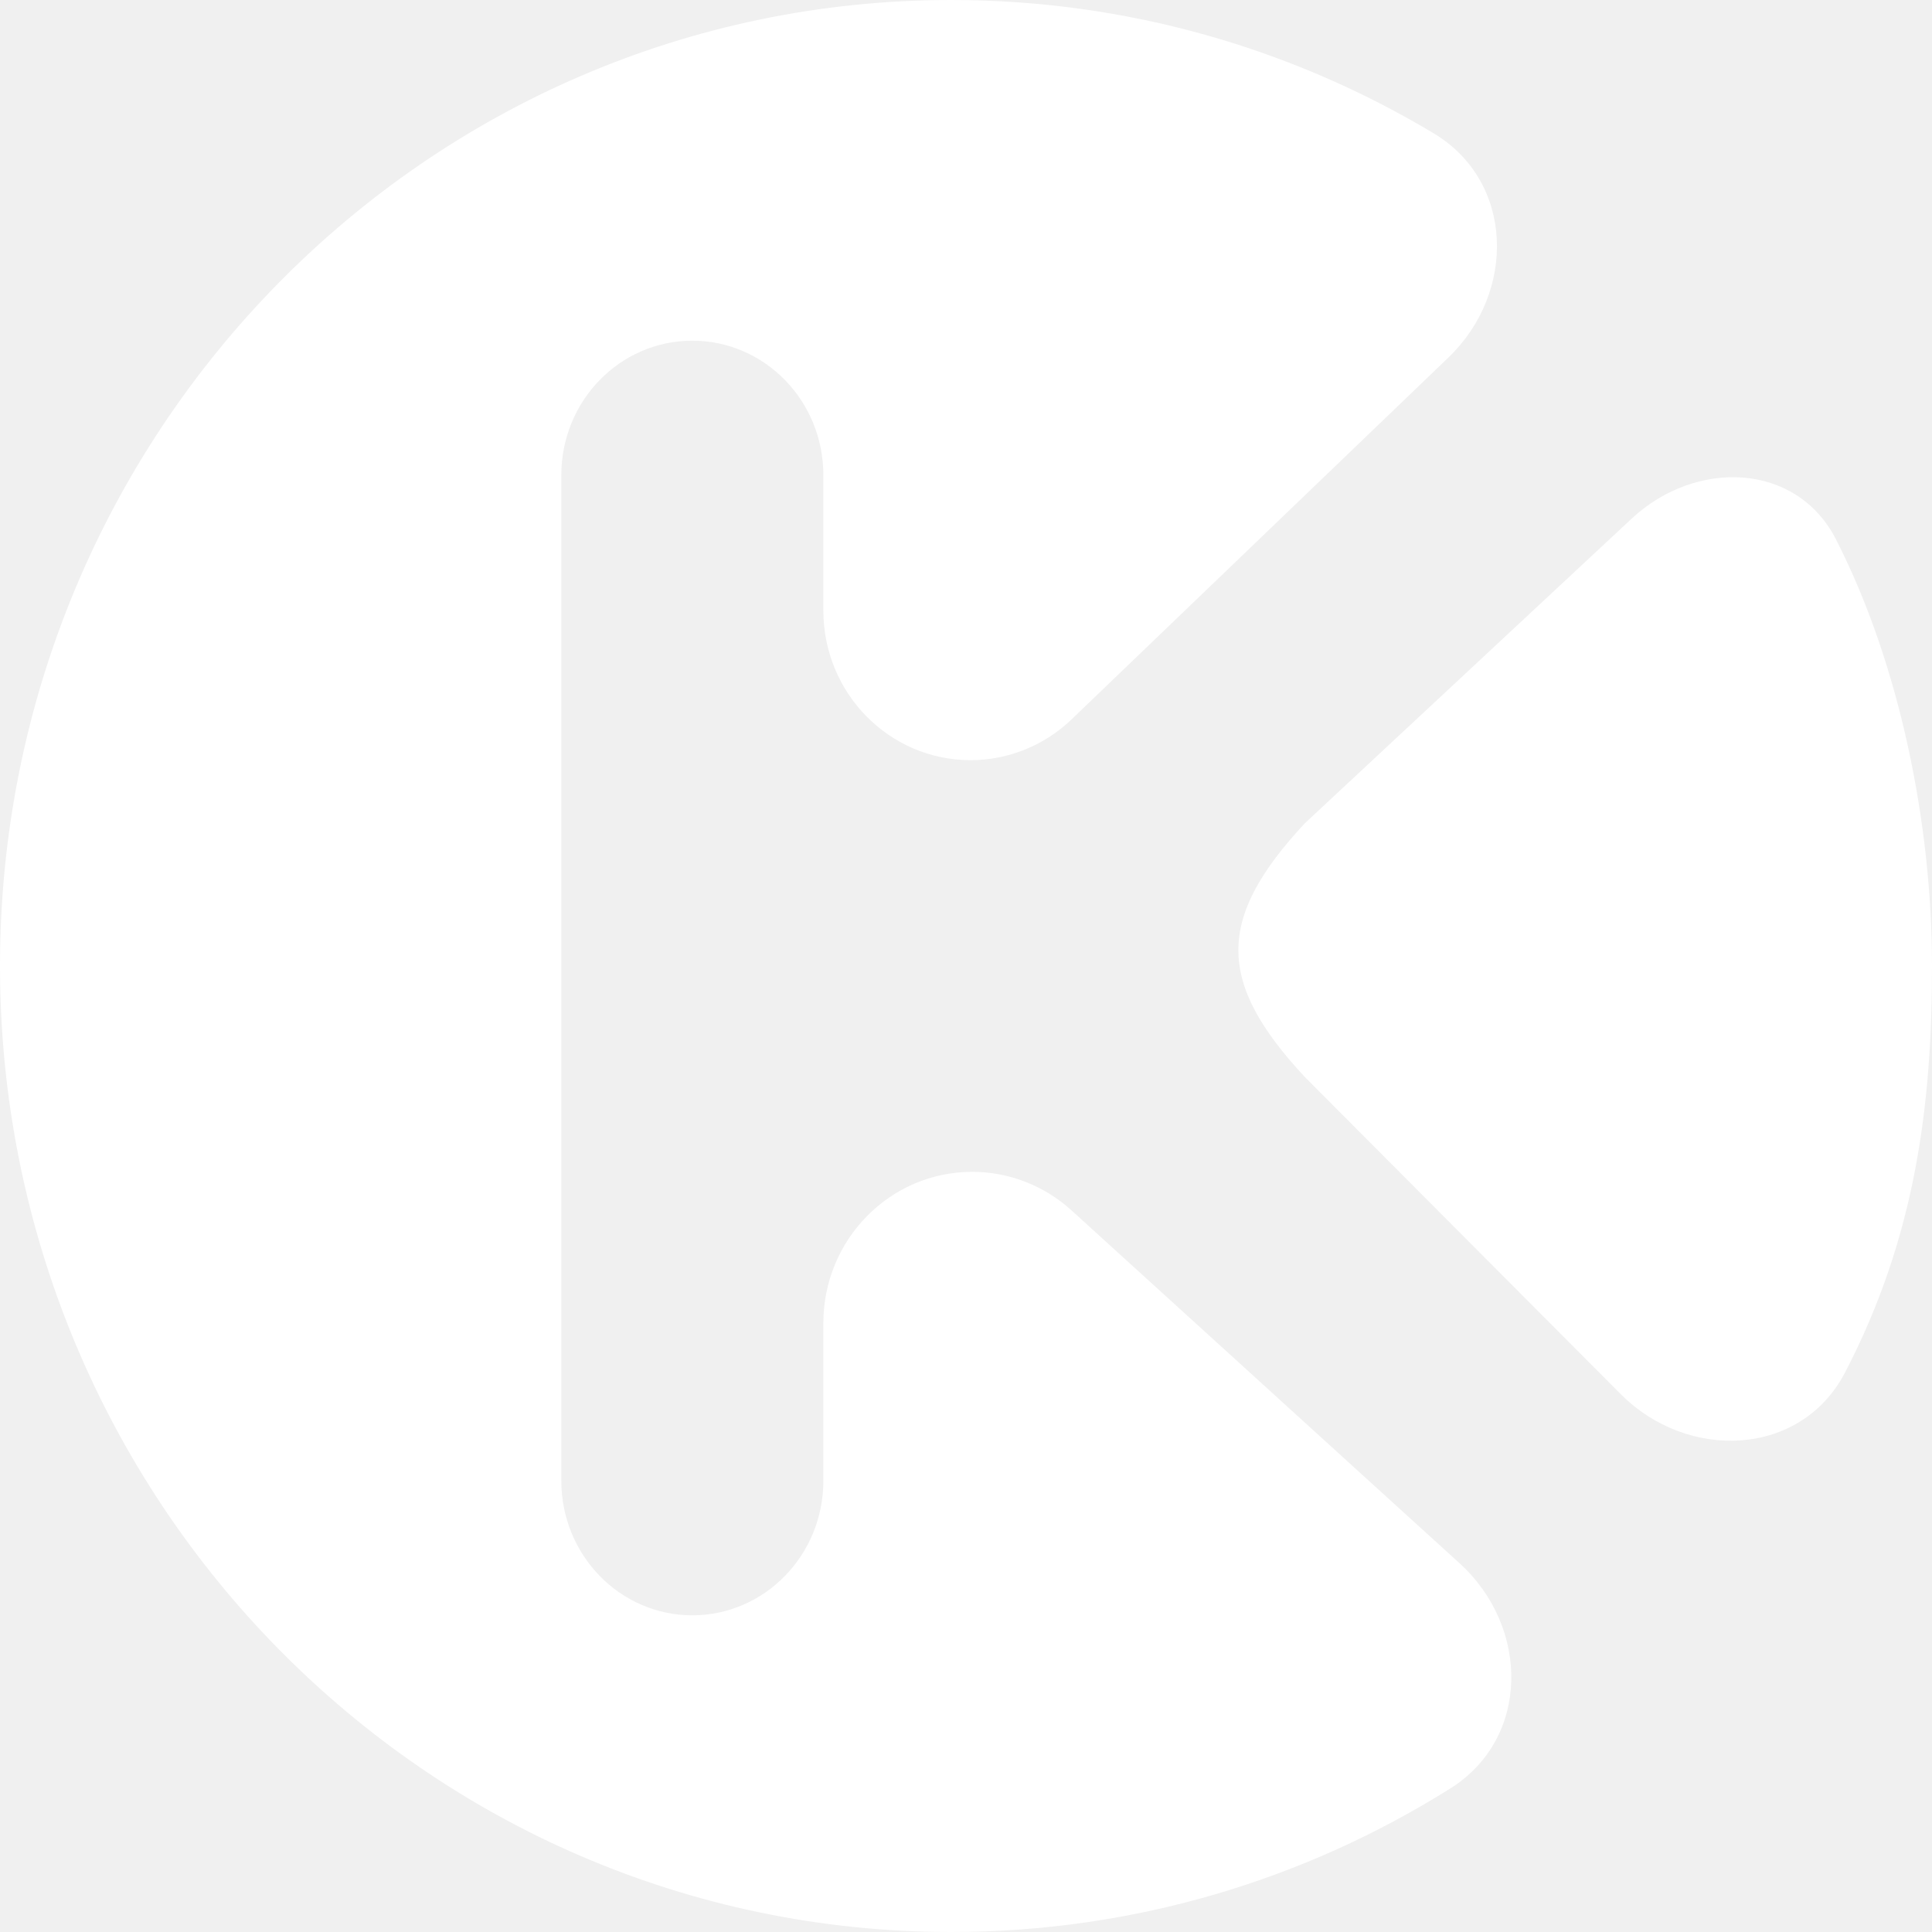
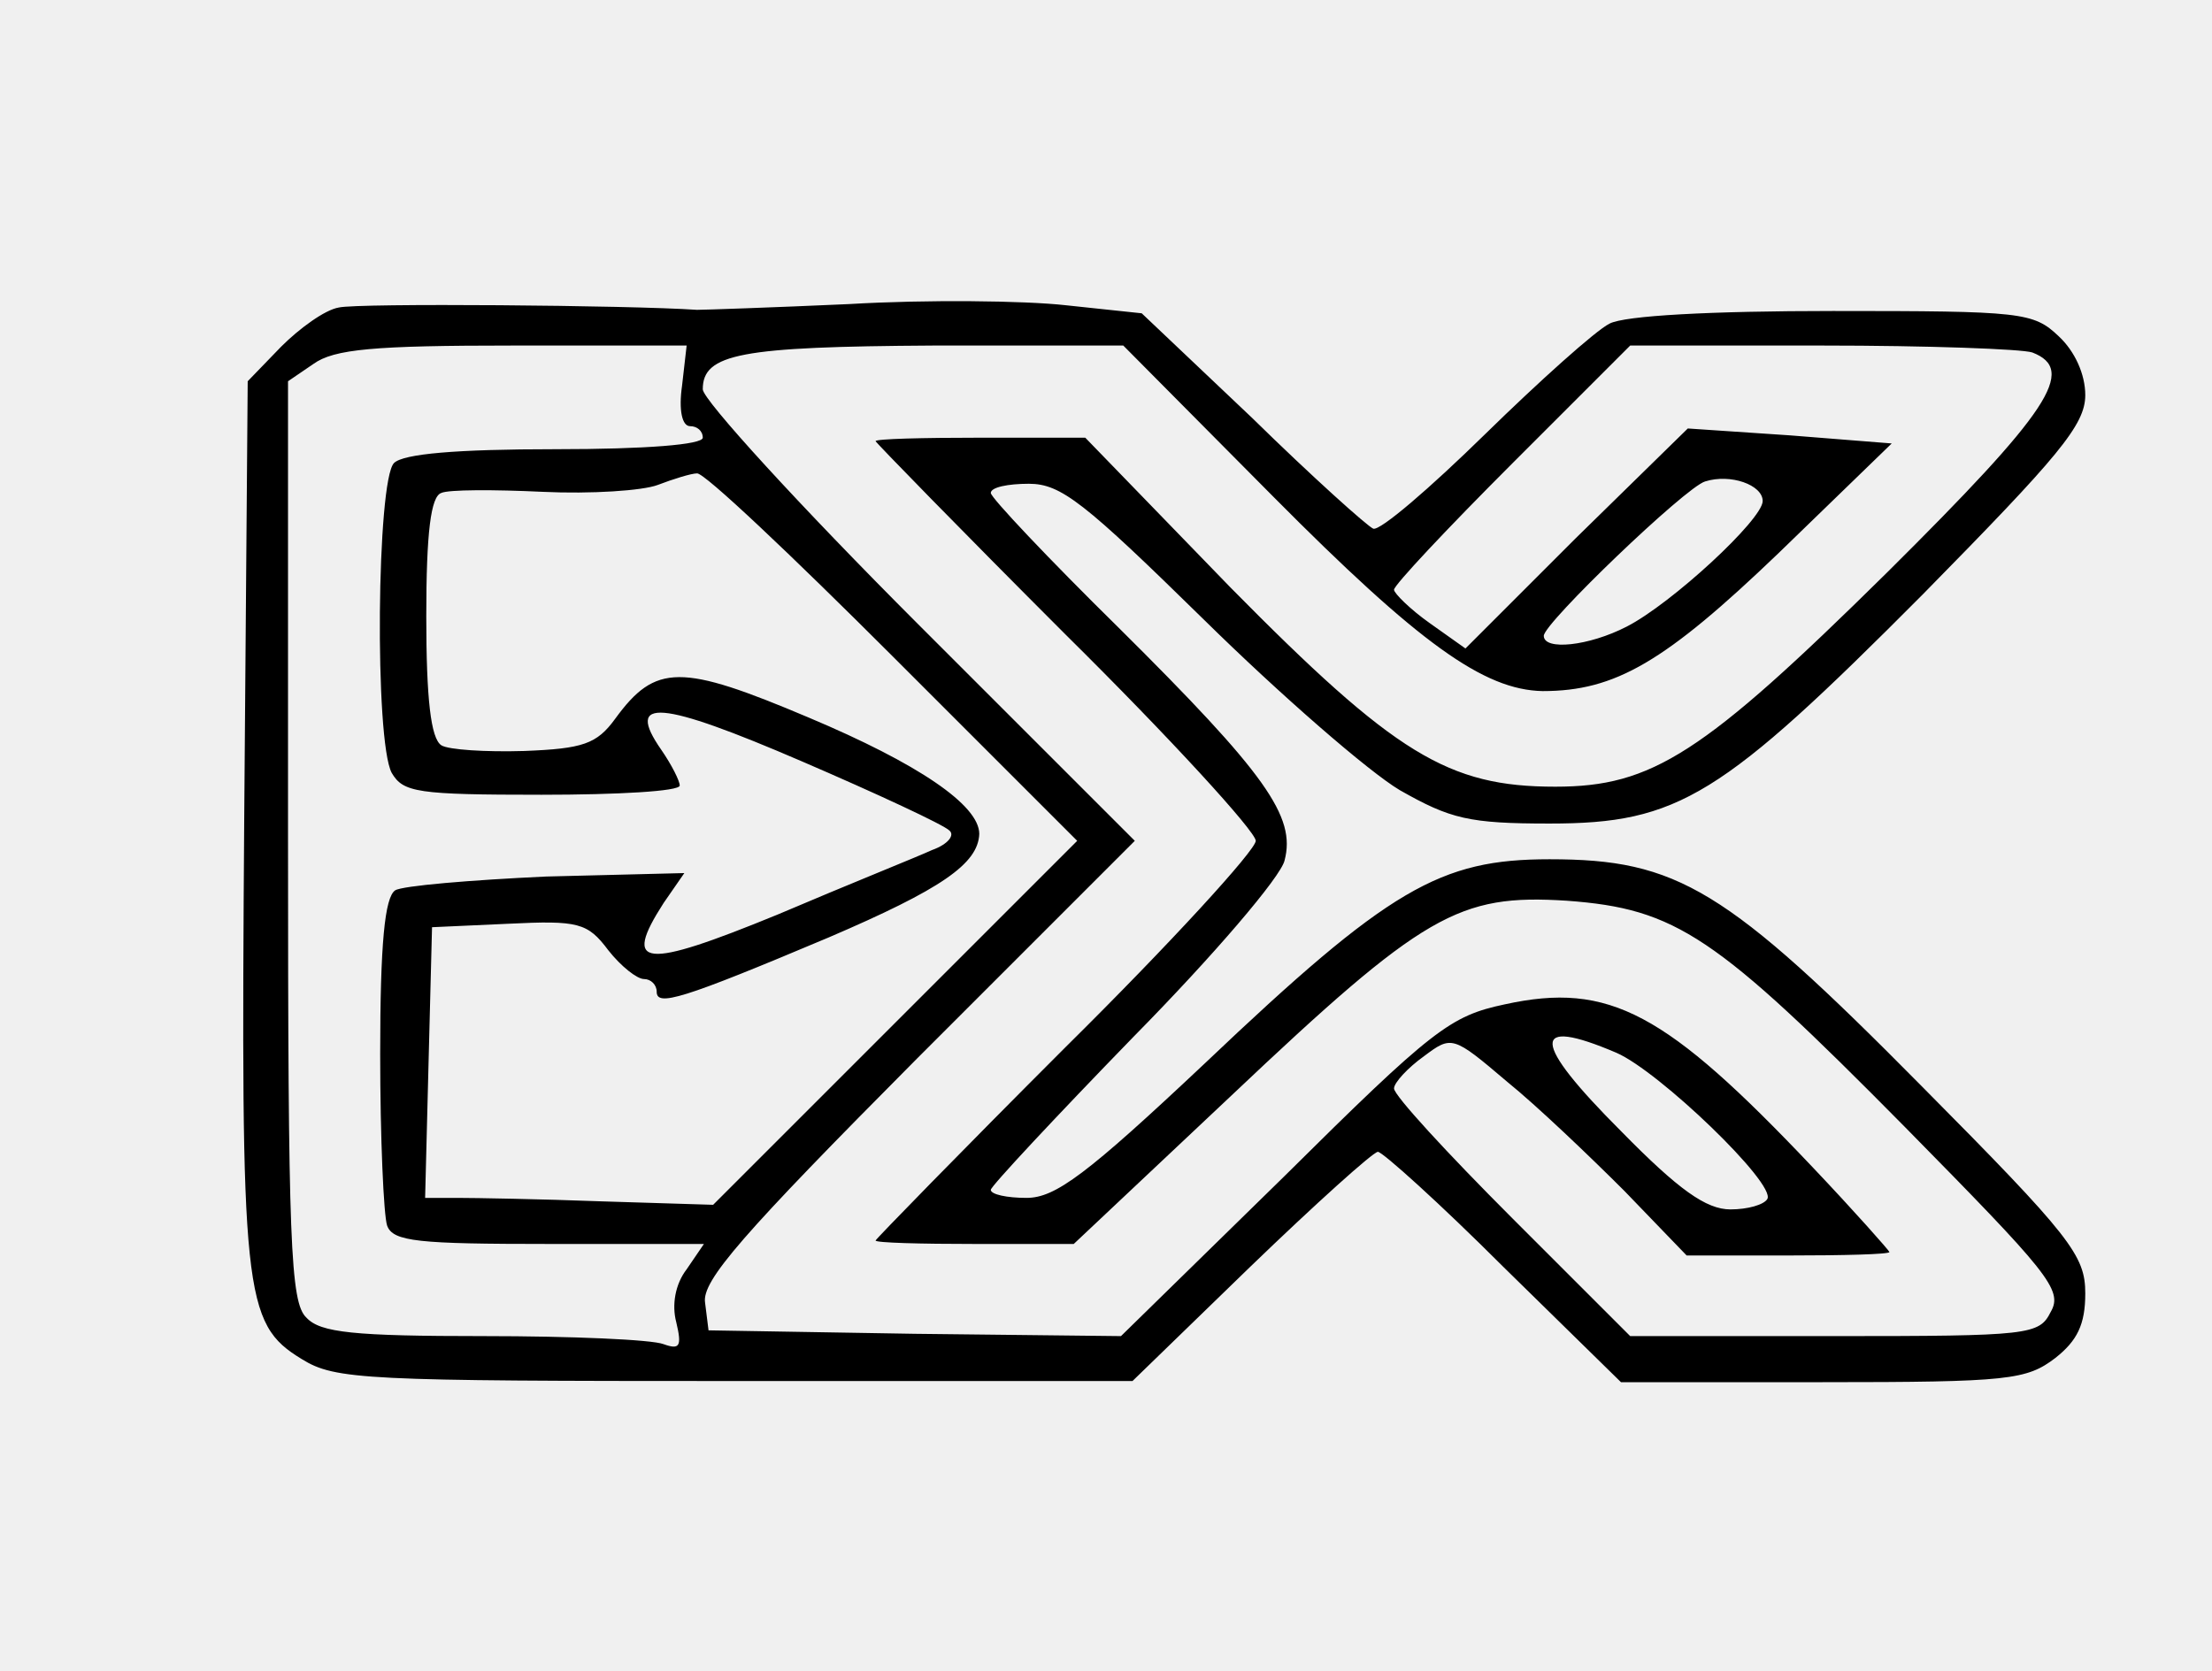
- <svg xmlns="http://www.w3.org/2000/svg" width="24" height="24" viewBox="0 0 24 24" fill="none">
-   <path fill-rule="evenodd" clip-rule="evenodd" d="M20.134 17.319C20.97 18.157 22.374 18.099 22.92 17.049C23.8 15.358 24 13.714 24 12C24 10.256 23.607 8.266 22.808 6.702C22.315 5.737 21.064 5.703 20.271 6.441L16.207 10.229C15.109 11.41 15.109 12.197 16.207 13.377L20.134 17.319ZM18.134 19.422C19.002 20.212 19.011 21.593 18.016 22.217C16.214 23.348 14.09 24 11.816 24C5.29 24 0 18.627 0 12C0 5.373 5.29 0 11.816 0C14.003 0 16.051 0.603 17.808 1.655C18.812 2.256 18.837 3.631 17.993 4.441L13.313 8.935C12.974 9.261 12.524 9.443 12.057 9.443C11.046 9.443 10.228 8.611 10.228 7.585V5.902C10.228 4.979 9.499 4.232 8.6 4.232C7.702 4.232 6.973 4.979 6.973 5.902V18.395C6.973 19.318 7.702 20.066 8.6 20.066C9.499 20.066 10.228 19.318 10.228 18.395V16.436C10.228 15.398 11.056 14.557 12.077 14.557C12.533 14.557 12.972 14.728 13.311 15.036L18.134 19.422Z" fill="white" />
+ <svg xmlns="http://www.w3.org/2000/svg" version="1.0" width="192pt" height="145pt" viewBox="0 0 192 145" preserveAspectRatio="xMidYMid meet">
+   <g transform="translate(0,145) scale(0.1,-0.1)" fill="#000000" stroke="none">
+     <path d="M294 1183 c-12 -2 -34 -18 -50 -34 l-29 -30 -3 -377 c-3 -416 -1 -441 50 -472 29 -18 55 -19 376 -19 l345 0 102 99 c57 55 107 100 111 100 4 0 54 -45 109 -100 l102 -100 175 0 c162 0 177 2 202 21 19 15 26 29 26 56 0 33 -12 49 -142 180 -170 172 -212 197 -323 197 -95 0 -139 -25 -299 -177 -103 -97 -130 -117 -155 -117 -17 0 -31 3 -31 7 0 3 56 63 124 133 69 70 128 139 131 153 10 38 -16 75 -144 202 -61 60 -111 113 -111 117 0 5 15 8 33 8 28 0 48 -16 152 -118 66 -65 143 -132 170 -148 44 -25 60 -29 130 -29 112 0 149 23 324 199 118 120 141 147 141 173 0 18 -9 38 -23 51 -22 21 -32 22 -196 22 -106 0 -181 -4 -194 -11 -12 -6 -61 -50 -108 -96 -48 -47 -91 -84 -97 -82 -5 2 -53 45 -105 96 l-96 91 -66 7 c-36 4 -121 5 -188 1 -67 -3 -126 -5 -132 -5 -58 4 -295 6 -311 2z m298 -68 c-3 -21 0 -35 7 -35 6 0 11 -4 11 -10 0 -6 -49 -10 -128 -10 -86 0 -132 -4 -140 -12 -15 -15 -17 -241 -2 -269 10 -17 22 -19 130 -19 66 0 120 3 120 8 0 4 -7 18 -16 31 -32 46 -1 43 122 -10 65 -28 123 -55 128 -60 5 -4 -1 -12 -15 -17 -13 -6 -73 -30 -134 -56 -117 -48 -135 -46 -99 10 l18 26 -120 -3 c-65 -3 -125 -8 -131 -12 -9 -6 -13 -46 -13 -142 0 -73 3 -140 6 -149 5 -14 27 -16 141 -16 l134 0 -15 -22 c-10 -13 -13 -31 -9 -46 5 -21 3 -24 -11 -19 -10 4 -80 7 -156 7 -113 0 -142 3 -154 16 -14 13 -16 65 -16 414 l0 399 22 15 c18 13 53 16 173 16 l151 0 -4 -35z m513 -96 c127 -128 183 -168 234 -169 63 0 106 25 205 120 l98 95 -88 7 -89 6 -97 -95 -96 -96 -31 22 c-17 12 -31 26 -31 29 0 4 46 53 103 110 l102 102 167 0 c91 0 173 -3 182 -6 39 -15 15 -51 -126 -191 -160 -158 -204 -186 -288 -186 -93 0 -139 28 -282 173 l-126 130 -91 0 c-50 0 -91 -1 -91 -3 0 -1 74 -77 165 -168 91 -90 165 -171 165 -179 0 -8 -74 -89 -165 -179 -91 -91 -165 -167 -165 -168 0 -2 39 -3 86 -3 l86 0 137 129 c167 158 197 175 291 169 95 -7 129 -30 293 -196 125 -127 138 -142 127 -161 -10 -20 -18 -21 -188 -21 l-177 0 -102 102 c-57 57 -103 107 -103 113 0 5 12 18 26 28 24 18 25 18 72 -22 26 -21 72 -65 102 -95 l54 -56 88 0 c48 0 88 1 88 3 0 1 -30 35 -67 74 -127 134 -176 161 -267 141 -47 -10 -62 -21 -192 -150 l-141 -138 -179 2 -179 3 -3 24 c-3 19 32 59 184 212 l189 189 -188 188 c-103 103 -187 195 -187 204 0 31 33 37 200 38 l165 0 130 -131z m-330 -139 l160 -160 -158 -158 -158 -158 -97 3 c-53 2 -110 3 -125 3 l-28 0 3 118 3 117 66 3 c61 3 69 1 87 -23 11 -14 25 -25 31 -25 6 0 11 -5 11 -11 0 -13 21 -7 149 47 98 42 130 64 131 90 0 25 -53 61 -148 101 -111 47 -133 47 -168 -1 -16 -22 -28 -26 -79 -28 -33 -1 -66 1 -72 5 -9 6 -13 40 -13 112 0 73 4 104 13 107 6 3 46 3 88 1 42 -2 87 1 100 6 13 5 29 10 34 10 6 1 82 -71 170 -159z m755 135 c0 -16 -79 -89 -118 -109 -33 -17 -72 -21 -72 -8 0 11 123 129 140 134 22 7 50 -3 50 -17z m-127 -479 c37 -16 139 -114 131 -127 -3 -5 -17 -9 -32 -9 -21 0 -45 17 -95 68 -78 78 -79 100 -4 68z" />
+   </g>
</svg>
